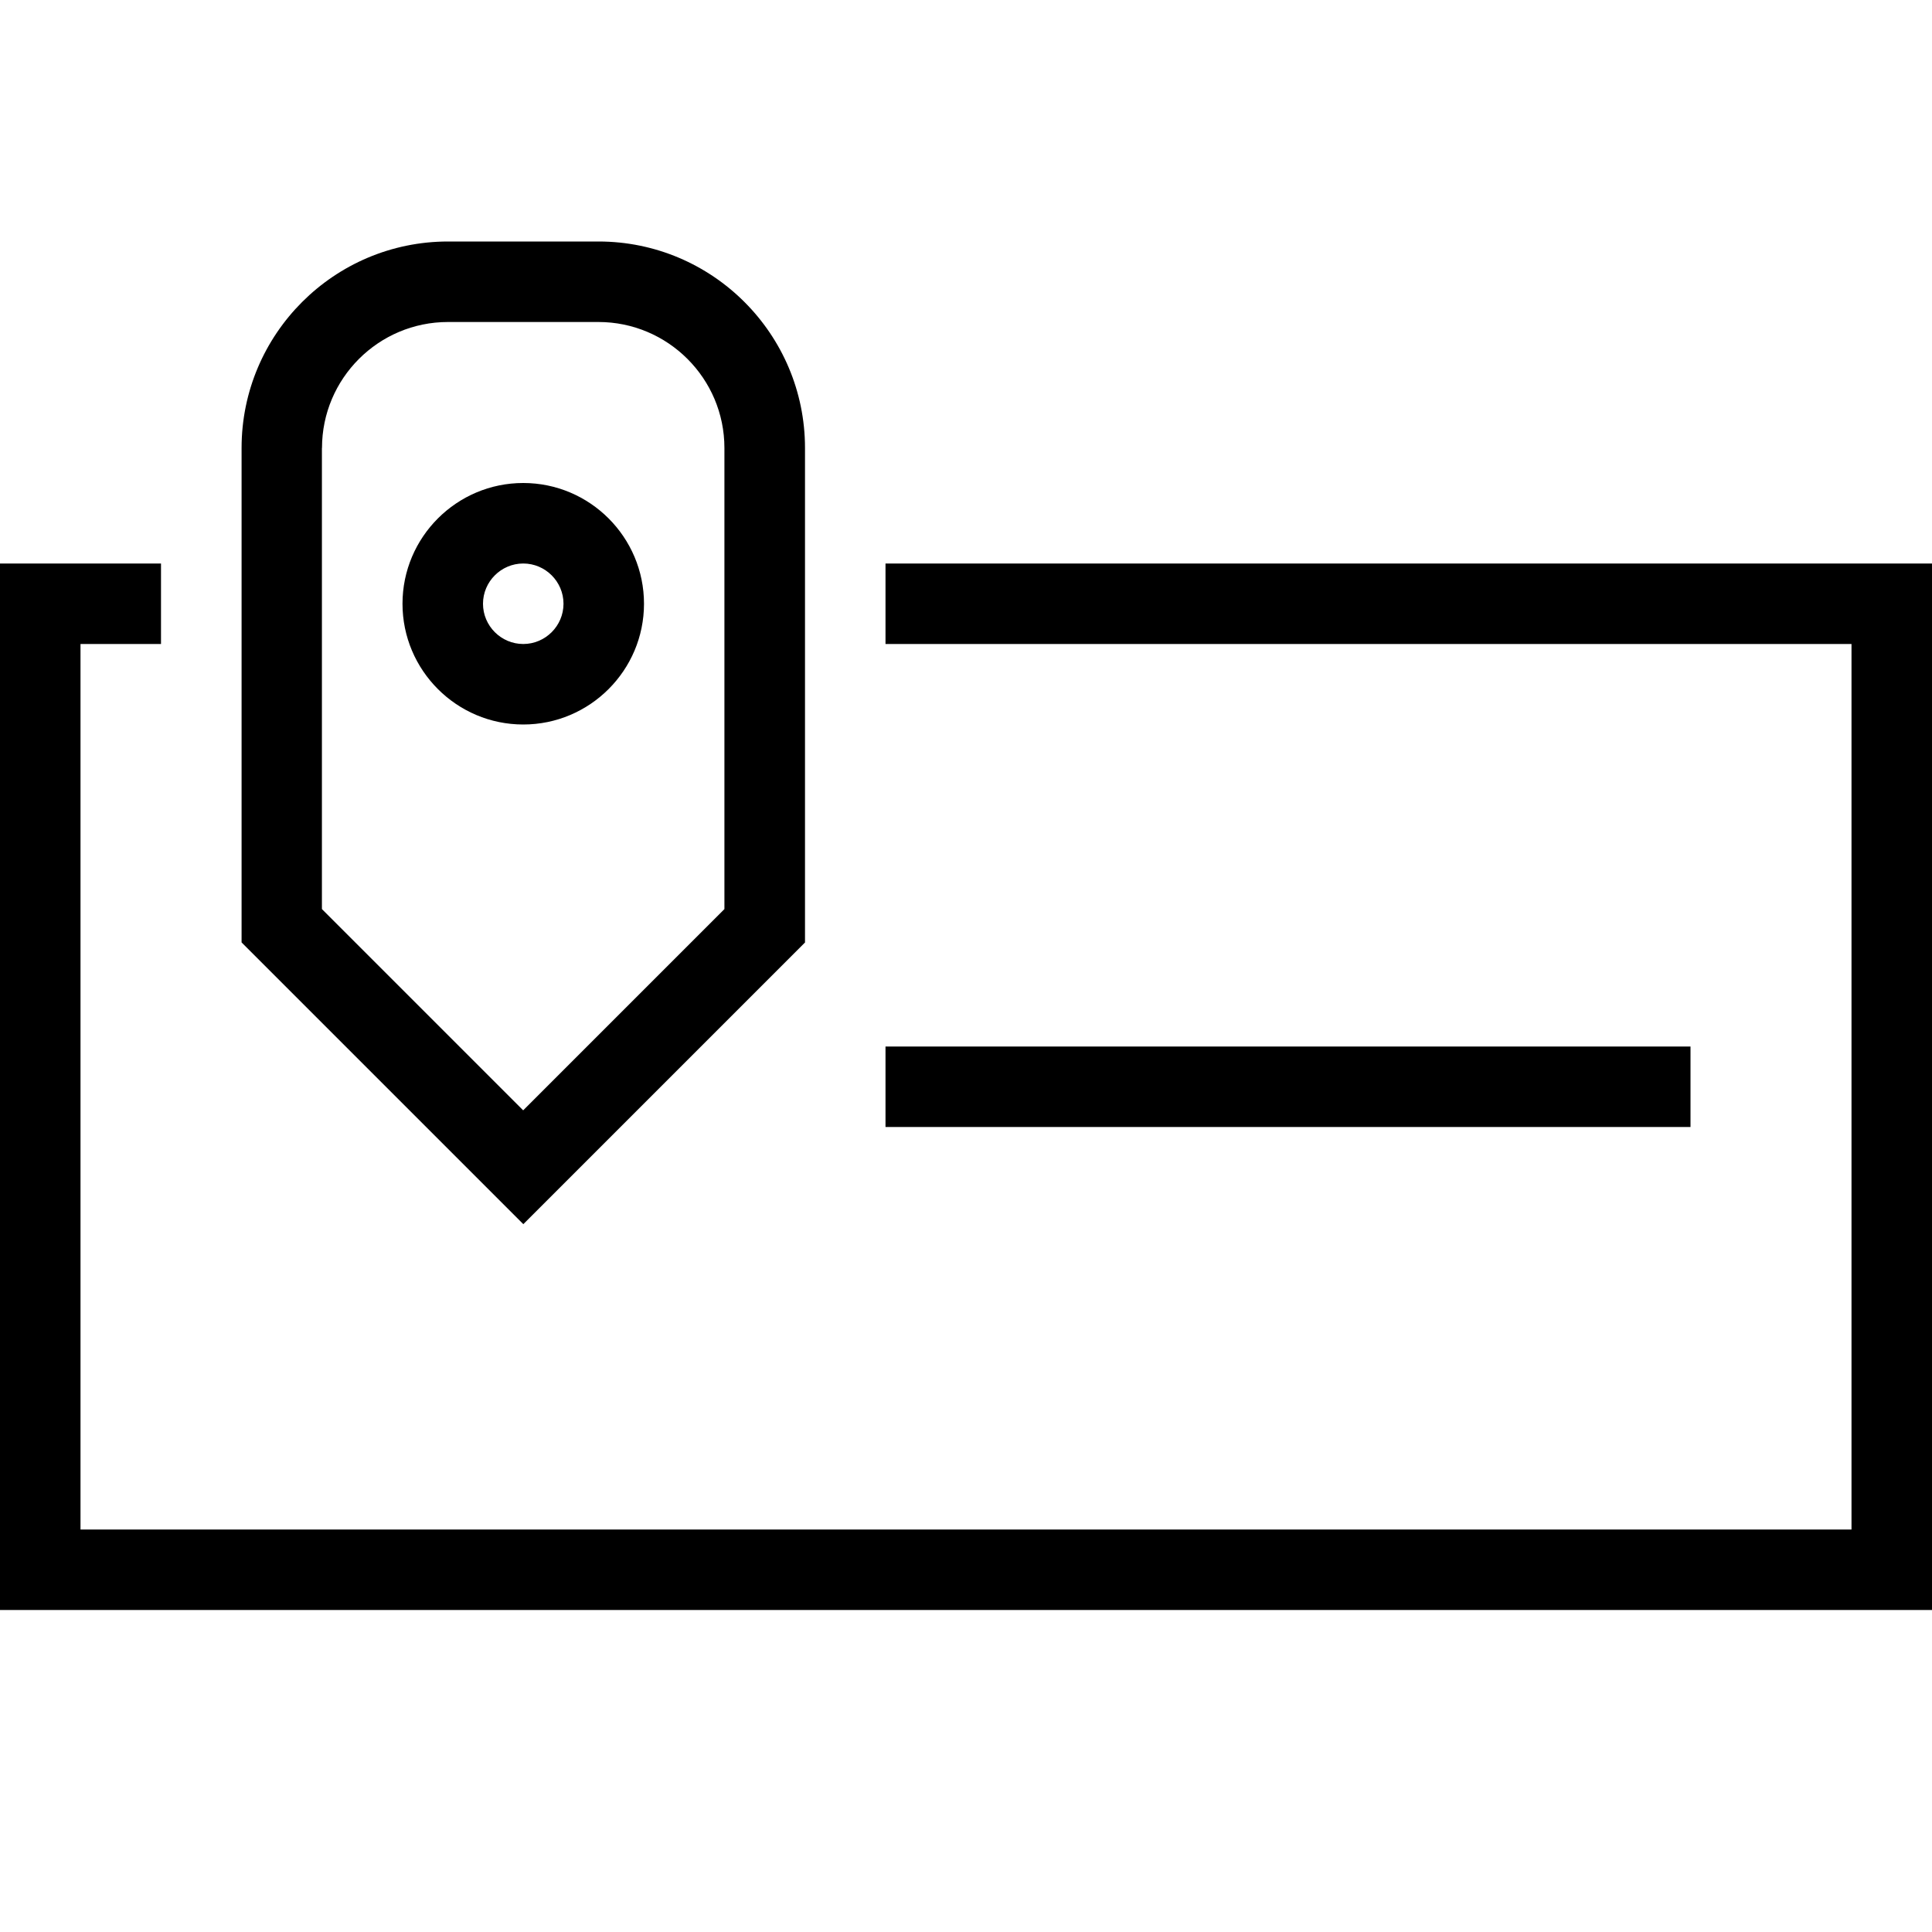
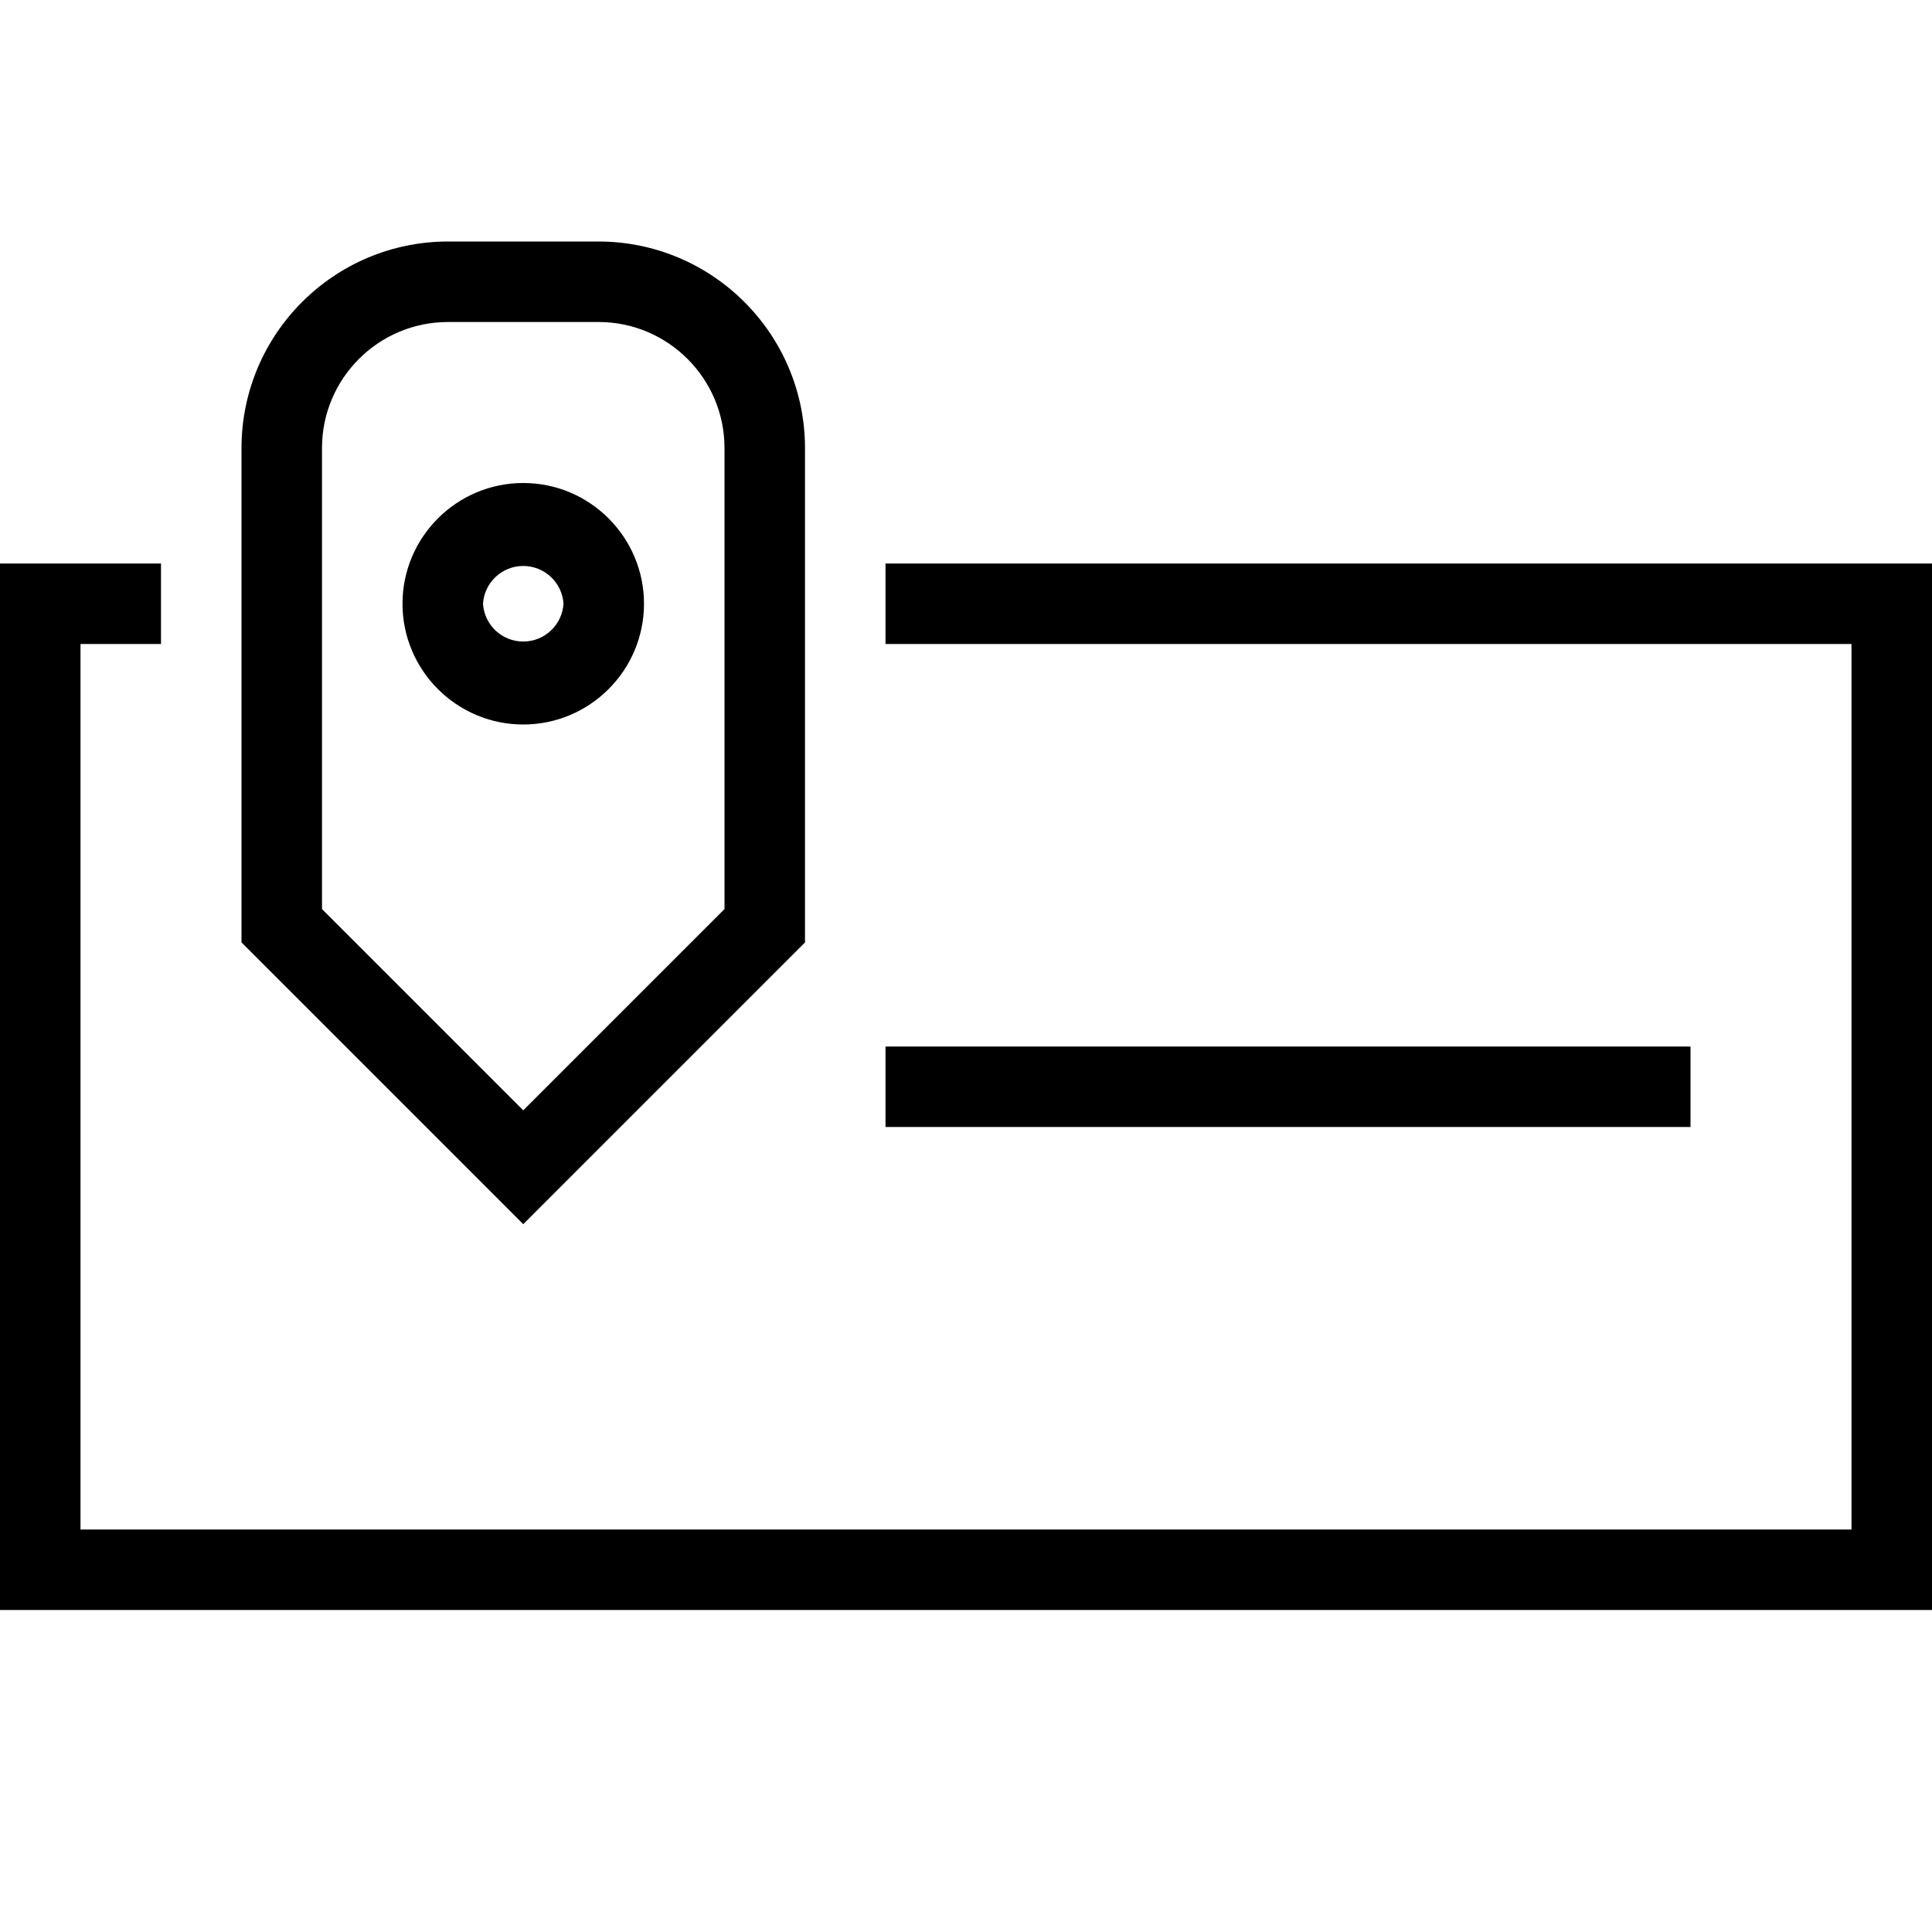
- <svg xmlns="http://www.w3.org/2000/svg" id="icons" viewBox="0 0 24 24">
-   <defs>
-     <style>.cls-1{fill:none;}</style>
-   </defs>
-   <path d="M21,14h-10v-1h10v1ZM11,7v1h12v11H1v-11h1v-1H0v13h24V7h-13ZM10,11.707v-6.142c0-1.415-1.15-2.565-2.565-2.565h-1.869c-1.415,0-2.565,1.15-2.565,2.565v6.142l3.5,3.5,3.5-3.5ZM4,5.565c0-.863.702-1.565,1.565-1.565h1.869c.863,0,1.565.702,1.565,1.565v5.728l-2.5,2.5-2.5-2.5v-5.728ZM8,7.5c0-.827-.673-1.5-1.5-1.5s-1.5.673-1.5,1.5.673,1.5,1.5,1.5,1.5-.673,1.5-1.5ZM7,7.5c0,.275-.225.5-.5.5s-.5-.225-.5-.5.225-.5.5-.5.5.225.5.5Z" />
-   <rect class="cls-1" width="24" height="24" />
+ <svg xmlns="http://www.w3.org/2000/svg" viewBox="0 0 24 24">
+   <path d="M21 14H11v-1h10v1zM11 7v1h12v11H1V8h1V7H0v13h24V7H11zm-1 4.707V5.565A2.568 2.568 0 0 0 7.435 3h-1.87A2.568 2.568 0 0 0 3 5.565v6.142l3.5 3.5 3.5-3.5zM4 5.565C4 4.702 4.702 4 5.565 4h1.87C8.298 4 9 4.702 9 5.565v5.728l-2.5 2.5-2.5-2.5V5.565zM8 7.5C8 6.673 7.327 6 6.5 6S5 6.673 5 7.5 5.673 9 6.5 9 8 8.327 8 7.5zm-1 0a.501.501 0 0 1-1 0 .501.501 0 0 1 1 0z" />
+   <path fill="none" d="M0 0h24v24H0z" />
</svg>
